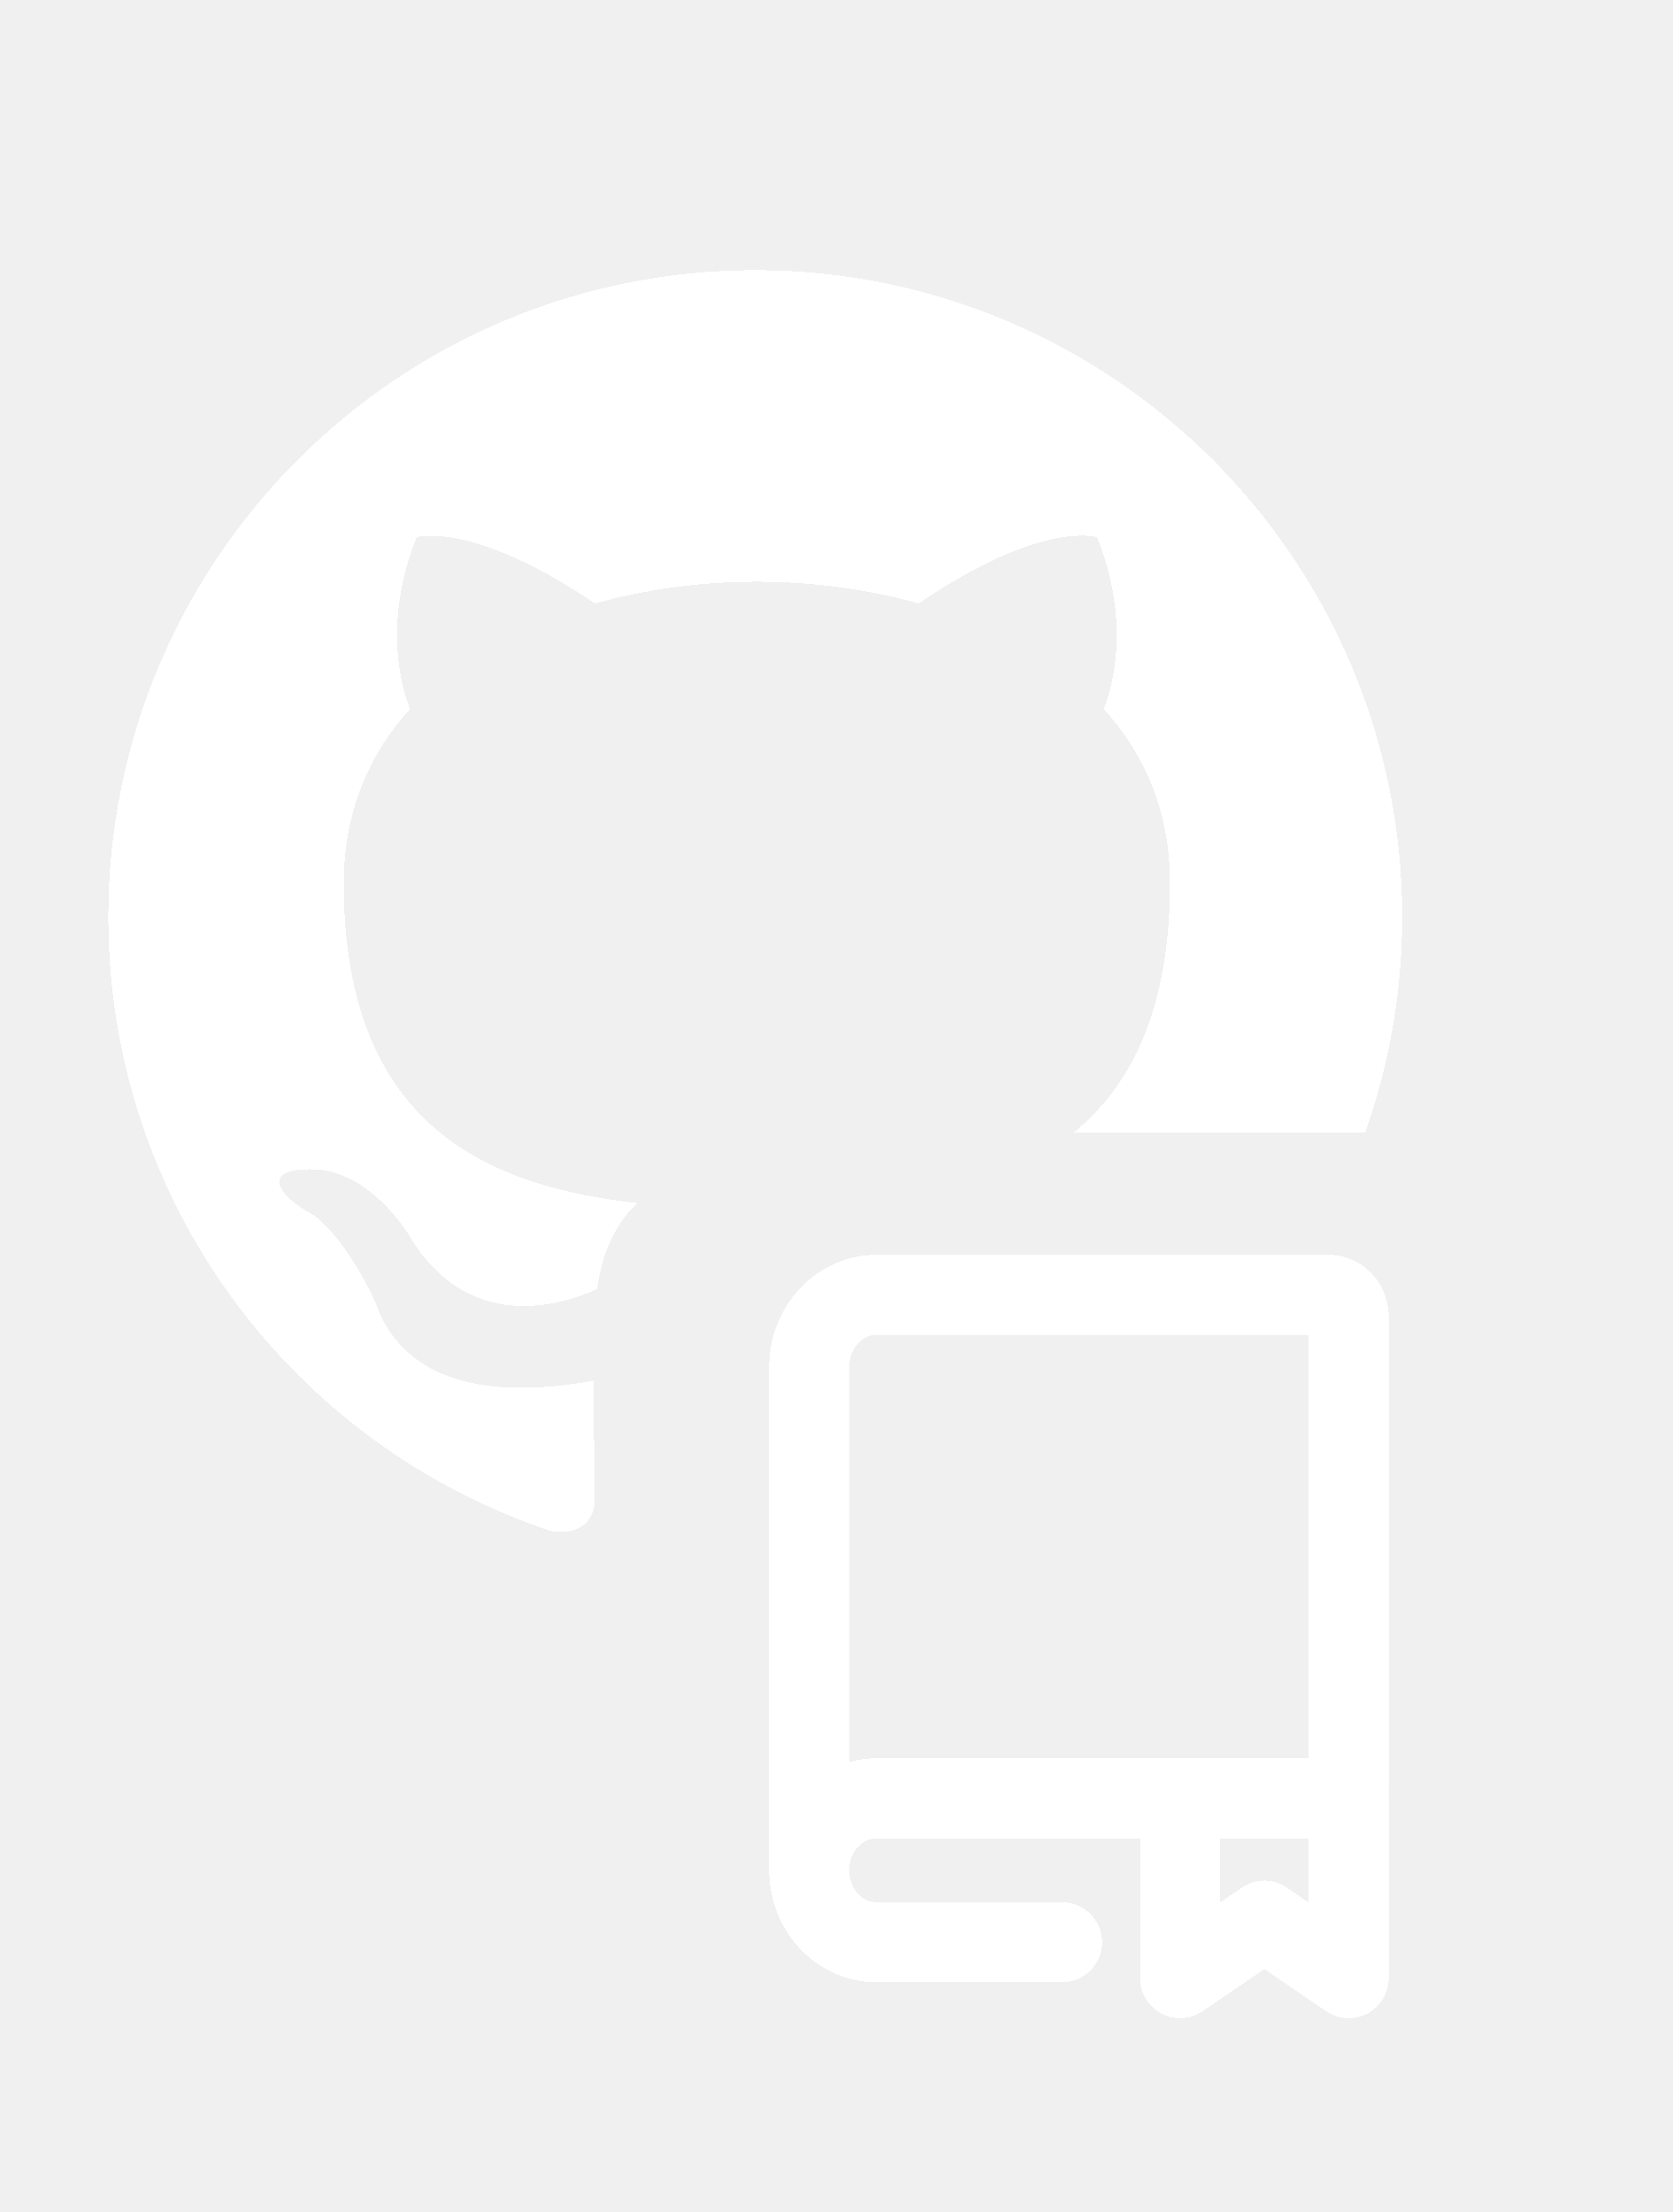
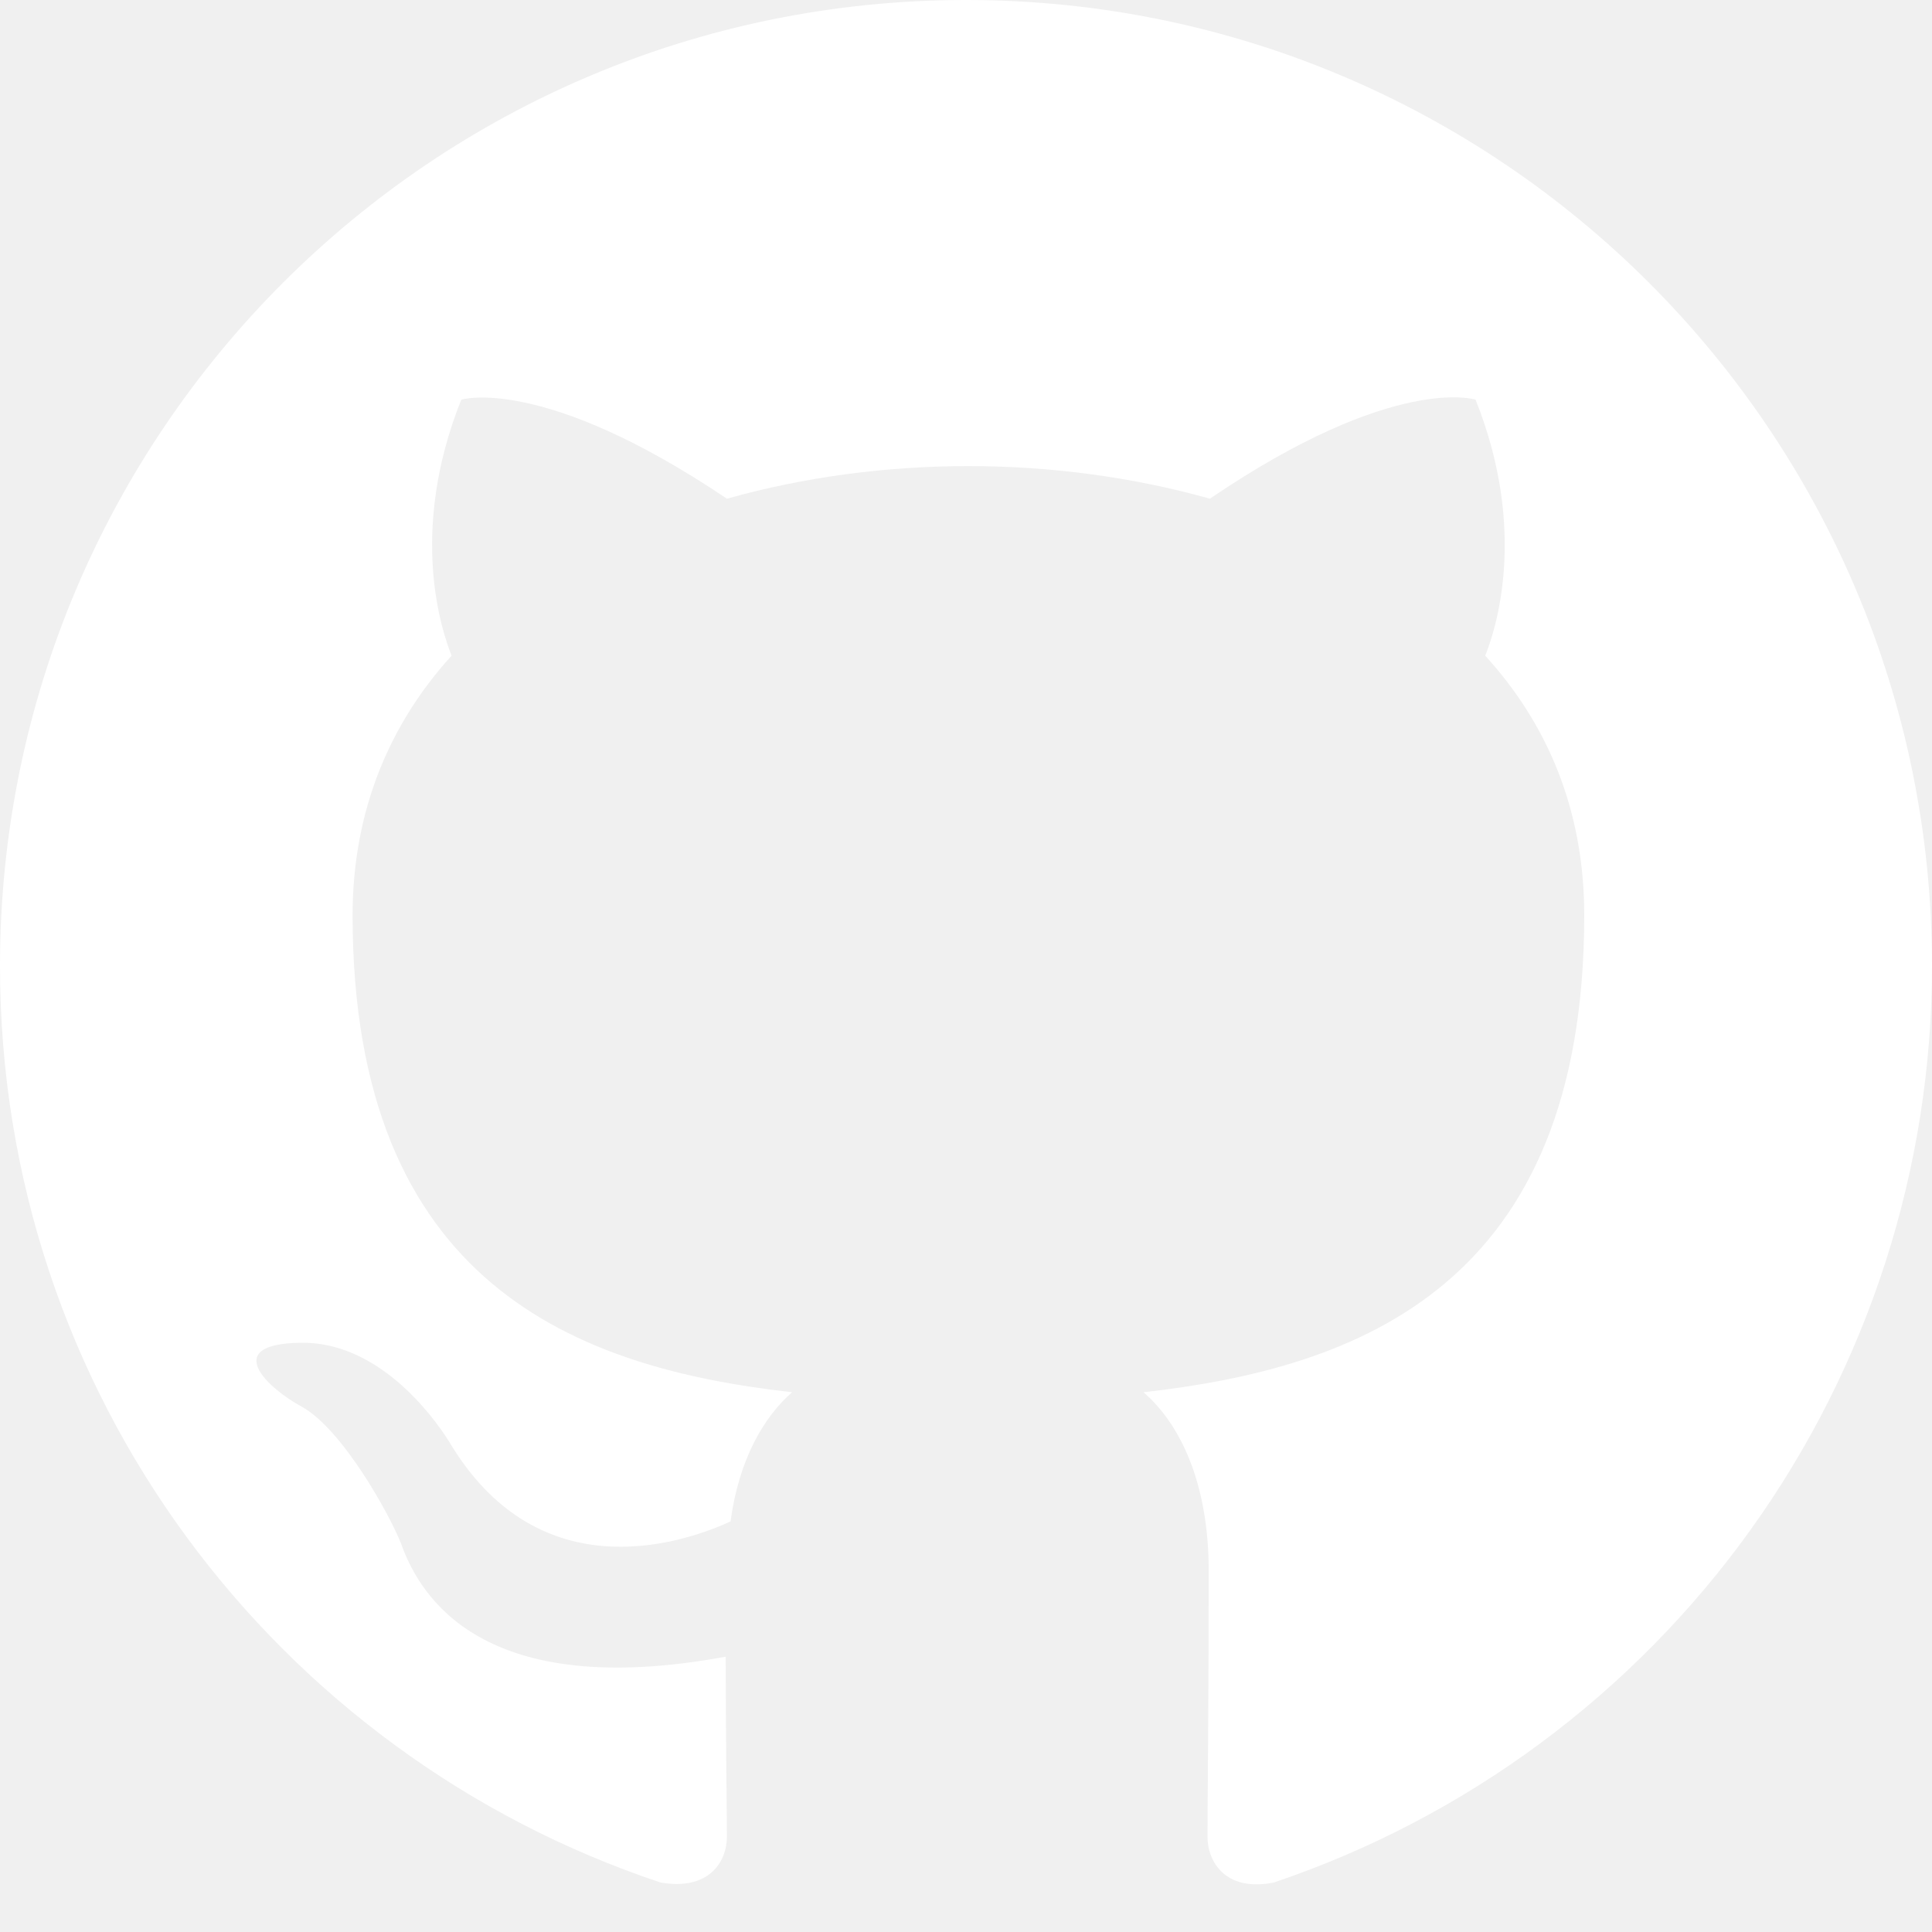
- <svg xmlns="http://www.w3.org/2000/svg" width="31" height="41" viewBox="0 0 31 41" fill="none">
-   <g style="mix-blend-mode:lighten">
-     <path d="M0 0H31V41H0V0Z" fill="black" />
-     <path fill-rule="evenodd" clip-rule="evenodd" d="M14 5C7.37 5 2 10.37 2 17C2 22.31 5.435 26.795 10.205 28.385C10.805 28.49 11.03 28.13 11.03 27.815C11.03 27.53 11.015 26.585 11.015 25.58C8 26.135 7.22 24.845 6.98 24.17C6.845 23.825 6.26 22.76 5.75 22.475C5.33 22.25 4.73 21.695 5.735 21.68C6.68 21.665 7.355 22.55 7.58 22.91C8.66 24.725 10.385 24.215 11.075 23.9C11.18 23.12 11.495 22.595 11.84 22.295C9.17 21.995 6.38 20.96 6.38 16.37C6.38 15.065 6.845 13.985 7.61 13.145C7.49 12.845 7.07 11.615 7.73 9.965C7.73 9.965 8.735 9.65 11.03 11.195C11.99 10.925 13.01 10.79 14.03 10.79C15.05 10.79 16.07 10.925 17.03 11.195C19.325 9.635 20.33 9.965 20.33 9.965C20.99 11.615 20.57 12.845 20.45 13.145C21.215 13.985 21.68 15.05 21.68 16.37C21.68 20.975 18.875 21.995 16.205 22.295C16.64 22.67 17.015 23.39 17.015 24.515C17.015 26.12 17 27.41 17 27.815C17 28.13 17.225 28.505 17.825 28.385C20.207 27.581 22.277 26.05 23.744 24.007C25.21 21.965 25.999 19.514 26 17C26 10.37 20.63 5 14 5Z" fill="white" />
-     <path d="M13 21H29V41H13V21Z" fill="black" />
-     <path fill-rule="evenodd" clip-rule="evenodd" d="M16.25 24.75C16.134 24.75 16.011 24.799 15.913 24.904C15.814 25.01 15.75 25.164 15.75 25.333V34.667C15.75 35.081 15.414 35.417 15 35.417C14.586 35.417 14.25 35.081 14.25 34.667V25.333C14.25 24.796 14.45 24.271 14.819 23.878C15.19 23.482 15.703 23.25 16.25 23.25H24.625C24.94 23.25 25.231 23.384 25.437 23.604C25.642 23.823 25.75 24.11 25.75 24.4V33.143C25.75 33.557 25.414 33.893 25 33.893C24.586 33.893 24.25 33.557 24.25 33.143V24.75H16.25Z" fill="white" />
-     <path fill-rule="evenodd" clip-rule="evenodd" d="M21.875 32.583C22.289 32.583 22.625 32.919 22.625 33.333V35.247L23.015 34.981C23.27 34.806 23.605 34.806 23.86 34.981L24.25 35.247V33.333C24.25 32.919 24.586 32.583 25 32.583C25.414 32.583 25.75 32.919 25.75 33.333V36.667C25.75 36.945 25.596 37.2 25.35 37.33C25.104 37.46 24.807 37.443 24.577 37.286L23.438 36.508L22.298 37.286C22.068 37.443 21.771 37.46 21.525 37.33C21.279 37.2 21.125 36.945 21.125 36.667V33.333C21.125 32.919 21.461 32.583 21.875 32.583Z" fill="white" />
-     <path fill-rule="evenodd" clip-rule="evenodd" d="M15.5 33.333C15.5 32.919 15.836 32.583 16.25 32.583H25C25.414 32.583 25.75 32.919 25.75 33.333C25.75 33.748 25.414 34.083 25 34.083H16.25C15.836 34.083 15.5 33.748 15.5 33.333Z" fill="white" />
-     <path fill-rule="evenodd" clip-rule="evenodd" d="M14.819 33.211C15.19 32.815 15.703 32.583 16.25 32.583C16.664 32.583 17 32.919 17 33.333C17 33.748 16.664 34.083 16.25 34.083C16.134 34.083 16.011 34.132 15.913 34.237C15.814 34.343 15.75 34.497 15.75 34.667C15.75 34.836 15.814 34.99 15.913 35.096C16.011 35.201 16.134 35.25 16.25 35.25H19.688C20.102 35.25 20.438 35.586 20.438 36C20.438 36.414 20.102 36.75 19.688 36.75H16.25C15.703 36.75 15.19 36.518 14.819 36.122C14.45 35.729 14.25 35.204 14.25 34.667C14.25 34.129 14.45 33.605 14.819 33.211Z" fill="white" />
-   </g>
+ <svg xmlns="http://www.w3.org/2000/svg" width="24" height="24" viewBox="0 0 24 24" fill="none">
+   <path fill-rule="evenodd" clip-rule="evenodd" d="M12 0C5.37 0 0 5.37 0 12C0 17.31 3.435 21.795 8.205 23.385C8.805 23.49 9.03 23.13 9.03 22.815C9.03 22.53 9.015 21.585 9.015 20.58C6 21.135 5.22 19.845 4.98 19.17C4.845 18.825 4.26 17.76 3.75 17.475C3.33 17.25 2.73 16.695 3.735 16.68C4.68 16.665 5.355 17.55 5.58 17.91C6.66 19.725 8.385 19.215 9.075 18.9C9.18 18.12 9.495 17.595 9.84 17.295C7.17 16.995 4.38 15.96 4.38 11.37C4.38 10.065 4.845 8.985 5.61 8.145C5.49 7.845 5.07 6.615 5.73 4.965C5.73 4.965 6.735 4.65 9.03 6.195C9.99 5.925 11.01 5.79 12.03 5.79C13.05 5.79 14.07 5.925 15.03 6.195C17.325 4.635 18.33 4.965 18.33 4.965C18.99 6.615 18.57 7.845 18.45 8.145C19.215 8.985 19.68 10.05 19.68 11.37C19.68 15.975 16.875 16.995 14.205 17.295C14.64 17.67 15.015 18.39 15.015 19.515C15.015 21.12 15 22.41 15 22.815C15 23.13 15.225 23.505 15.825 23.385C18.207 22.581 20.277 21.05 21.744 19.007C23.21 16.965 23.999 14.514 24 12C24 5.37 18.63 0 12 0Z" fill="white" />
</svg>
